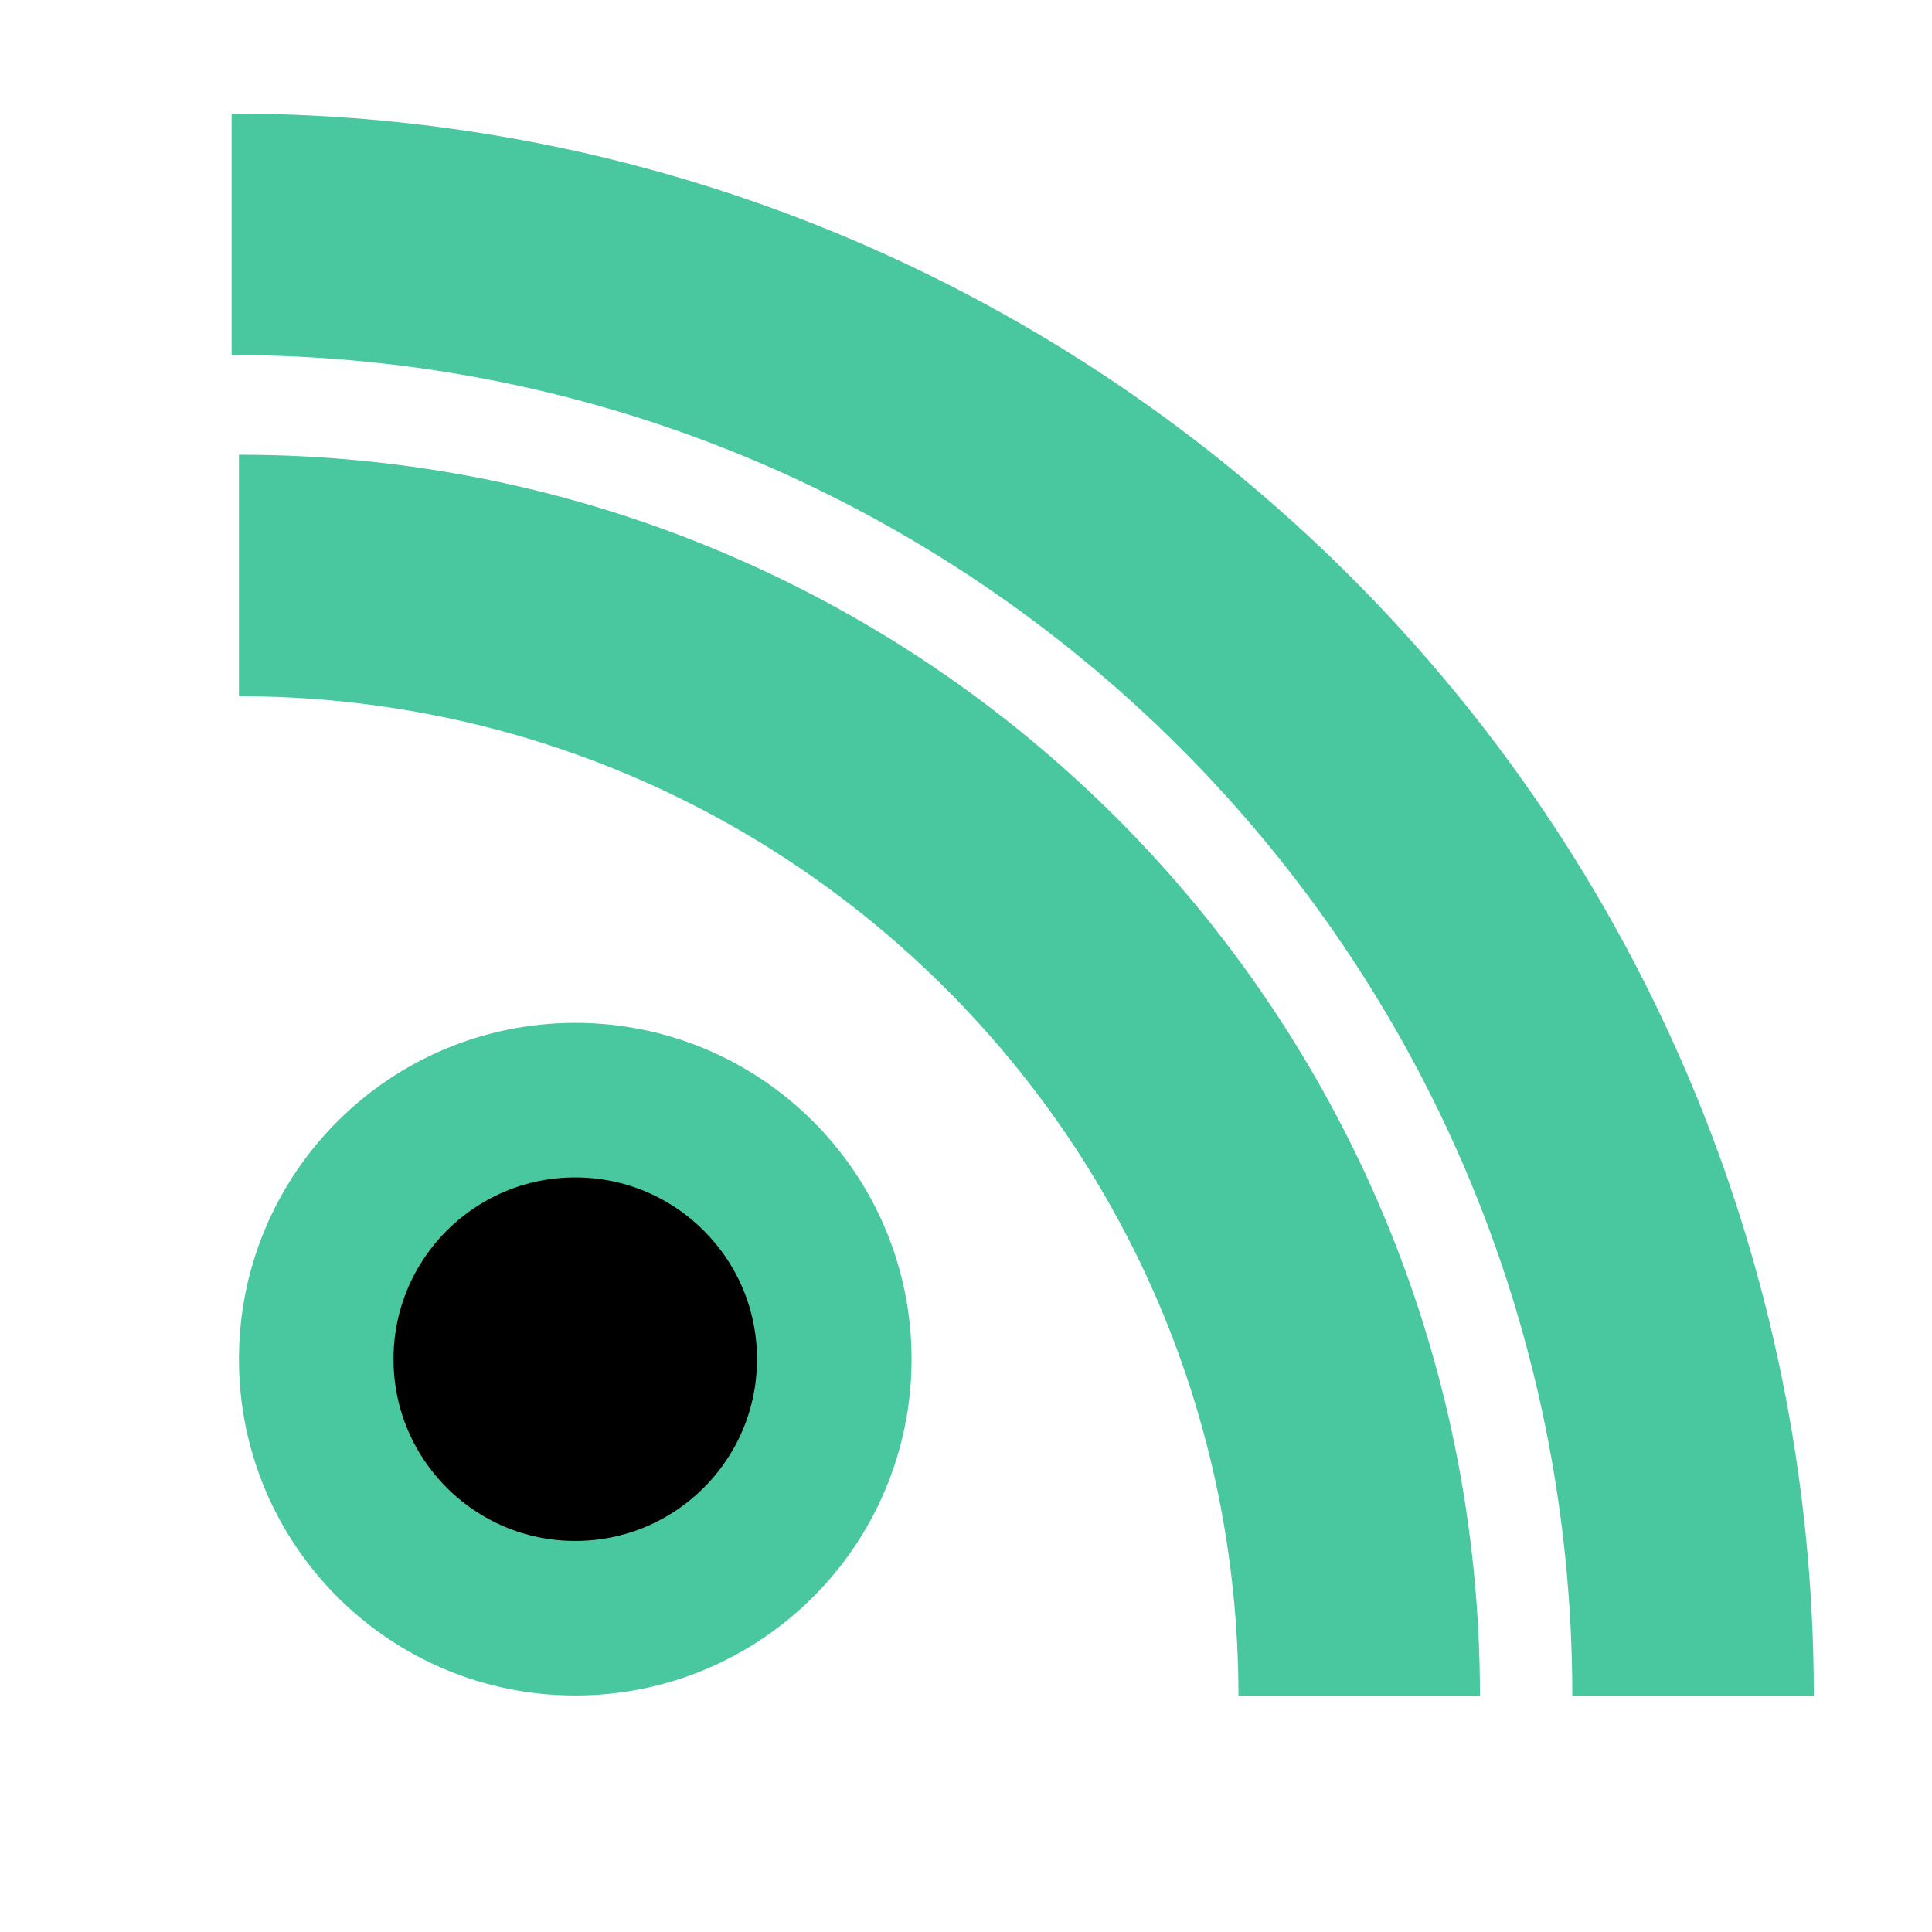
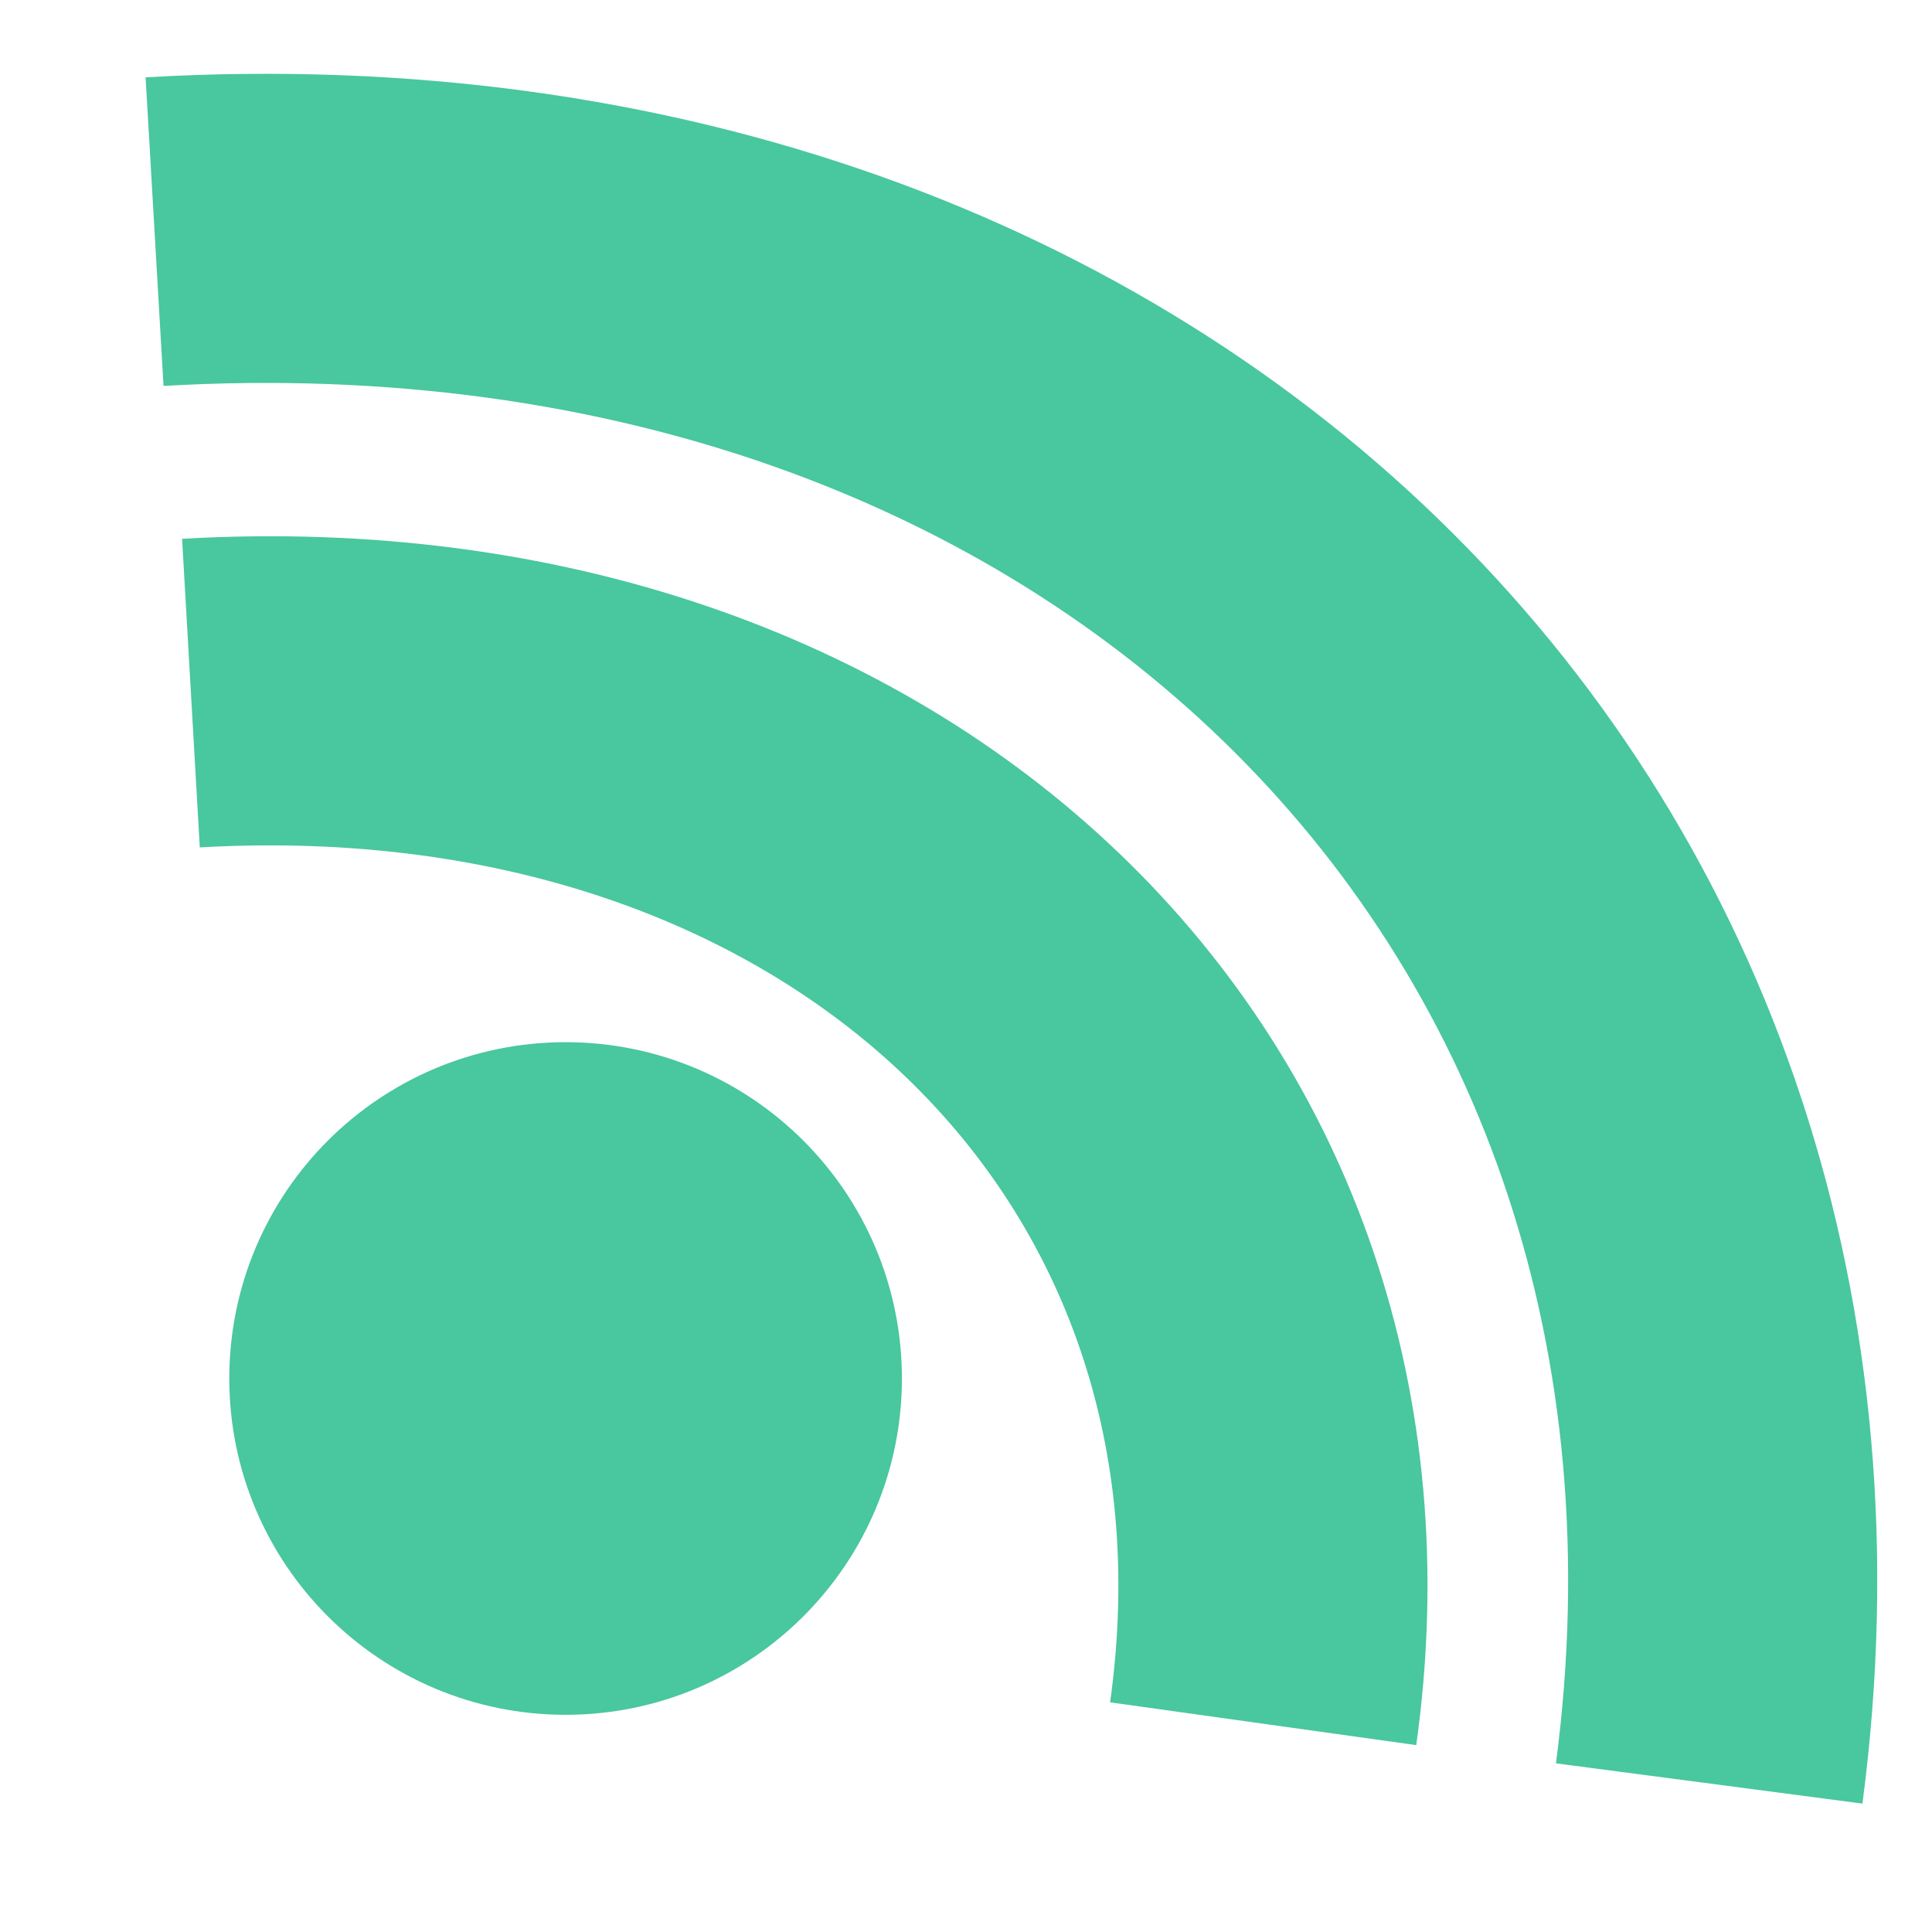
<svg xmlns="http://www.w3.org/2000/svg" version="1.1" id="Layer_1" x="0px" y="0px" width="200px" height="200px" viewBox="0 0 200 200" enable-background="new 0 0 200 200" xml:space="preserve">
-   <path fill="none" stroke="#49C79F" stroke-width="25" d="M175.265,175.543c0-83.622-67.666-151.288-151.288-151.288" />
-   <path fill="none" stroke="#49C79F" stroke-width="25" d="M140.705,175.543c0-64.101-51.869-115.969-115.97-115.969" />
-   <circle stroke="#49C79F" stroke-width="16" cx="59.551" cy="140.701" r="26.815" />
+   <path fill="none" stroke="#49C79F" stroke-width="32" d="M176.936,184.625C189.371,89.941,117.39,18.089,16,23.979" />
+   <path fill="none" stroke="#49C79F" stroke-width="32" d="M130.763,178.44c8.801-62.992-40.846-110.712-110.997-106.69" />
+   <circle fill="none" stroke="#49C79F" stroke-width="16" cx="58.551" cy="142.701" r="26.815" />
+   <ellipse fill="none" stroke="#49C79F" stroke-width="23" cx="58.75" cy="142.25" rx="11" ry="12.5" />
</svg>
